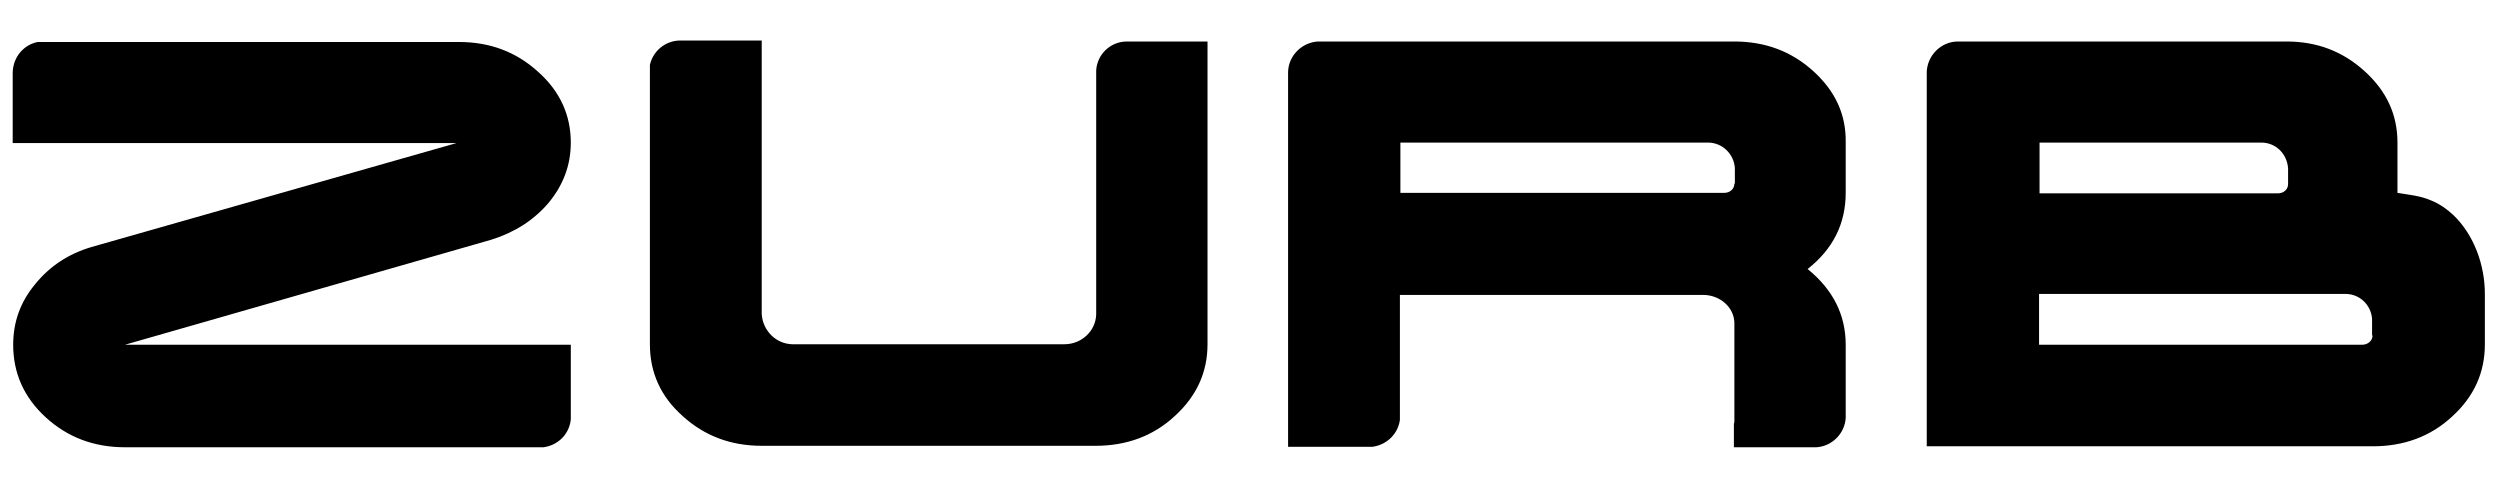
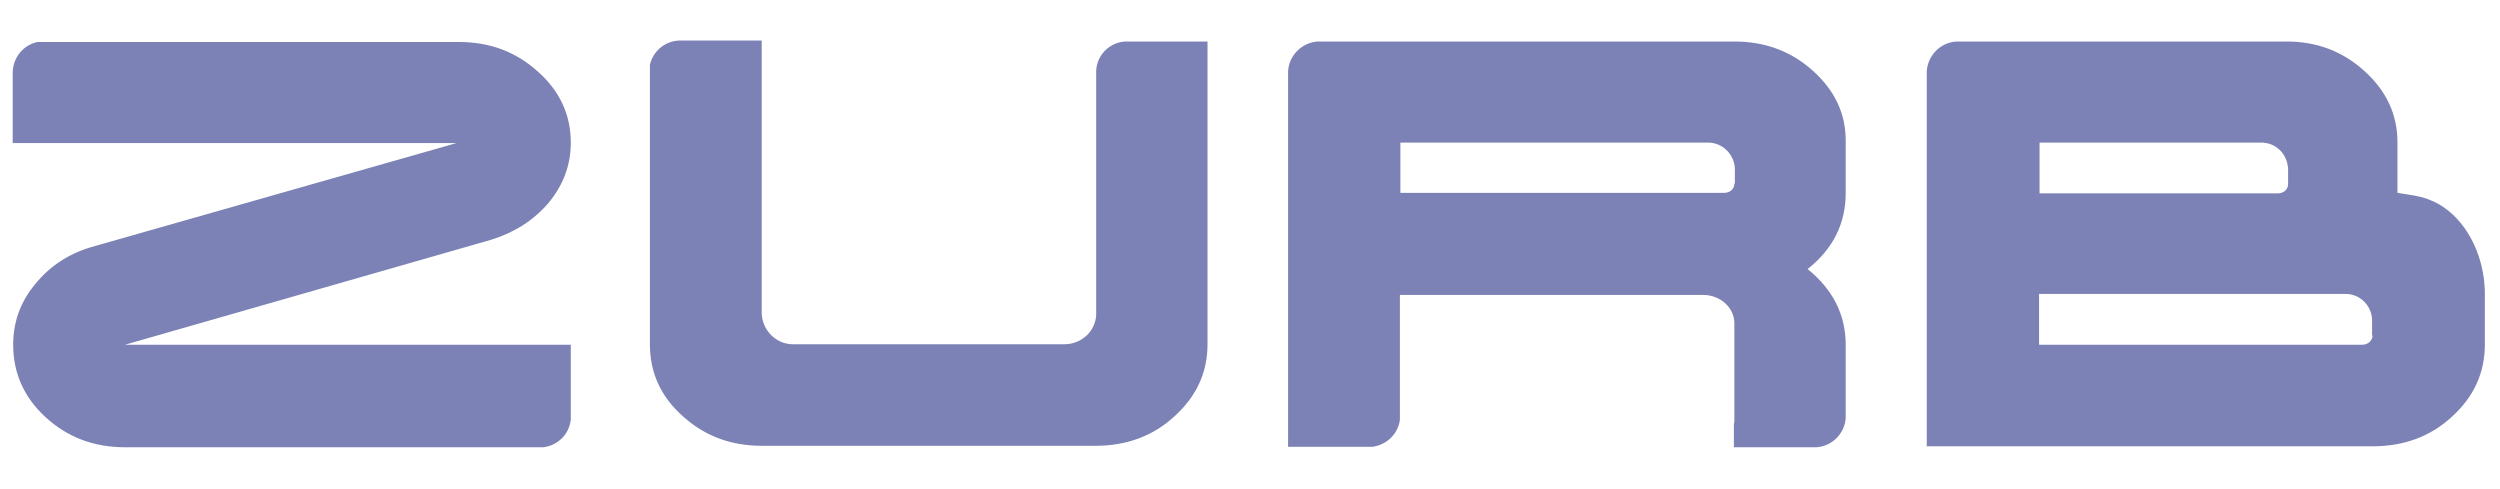
<svg xmlns="http://www.w3.org/2000/svg" version="1.1" id="Layer_1" x="0px" y="0px" viewBox="0 0 512 100" enable-background="new 0 0 512 100" xml:space="preserve">
-   <path fill="#000000" d="M112.3,41.6c3-3.6,4.6-7.7,4.6-12.4c0-5.6-2.2-10.5-6.7-14.5c-4.5-4.1-9.9-6.1-16.2-6.1H7.7  c-2.9,0.6-5,3.1-5.1,6.2v14.5h90.9L18.7,50.6C14,52,10.2,54.5,7.2,58.2c-3,3.6-4.5,7.7-4.5,12.4c0,5.8,2.2,10.8,6.7,14.9  c4.5,4.1,9.9,6.1,16.2,6.1l85.7,0c3-0.4,5.3-2.7,5.6-5.7V70.6H25.6l75-21.5C105.4,47.6,109.3,45.1,112.3,41.6z M230.6,8.5  c-3.3,0.1-5.9,2.7-6.1,5.9l0,50c-0.1,3.4-3,6.1-6.5,6.1c-0.1,0-42.4,0-55.8,0c-3.3-0.1-6-2.8-6.2-6.2h0v-56h-16.9v0  c-2.9,0.1-5.4,2.2-6,5v57.2c0,5.8,2.2,10.7,6.7,14.7c4.5,4.1,9.9,6.1,16.2,6.1h68.4c6.3,0,11.8-2,16.2-6.1c4.5-4.1,6.7-9,6.7-14.7  V8.5L230.6,8.5L230.6,8.5z M502.4,44c-1.3-1.2-2.7-2.2-4.4-2.9c-2.2-1-4.6-1.2-7-1.6V29.2c0-5.7-2.2-10.5-6.7-14.6  c-4.5-4.1-9.8-6.1-16-6.1h-67.5v0c-3.3,0.1-6,2.8-6.2,6.1v76.8H486c6.3,0,11.8-2,16.2-6.1c4.5-4.1,6.7-9,6.7-14.8c0,0,0-10.3,0-10.3  C508.9,54.3,506.7,48.1,502.4,44z M417.6,29.2H446c0,0,0.1,0,0.1,0h16.8v0c0.1,0,0.1,0,0.2,0c3,0,5.3,2.3,5.5,5.3h0v3.2  c0,1.1-0.9,1.9-2.1,1.9h-20.3c0,0,0,0-0.1,0h-28.4V29.2z M485.9,68.7c0,1.1-1,1.9-2.1,1.9h-15c0,0,0,0-0.1,0h-51.1V60.2  c0,0,62.7,0,62.8,0c2.9,0,5.2,2.3,5.4,5.1V68.7z M371.4,14.6c-4.5-4.1-9.9-6.1-16.2-6.1h-85.3c-3.3,0.2-6,2.9-6.1,6.2v76.8l17.3,0  c2.9-0.4,5.2-2.6,5.6-5.5V60.4l62.1,0c3.5,0,6.4,2.6,6.4,5.8v20c0,0.2,0,0.4-0.1,0.6v4.8h16.4v0h0.5c3.2-0.2,5.8-2.8,6-6V70.6  c0-6.1-2.6-11.3-7.8-15.5c5.2-4.1,7.8-9.3,7.8-15.6V29.2C378.1,23.5,375.9,18.7,371.4,14.6z M355.2,37.6c0,1.1-0.9,1.9-2.1,1.9h-8.6  v0h-57.7V29.2l62.8,0v0c0.1,0,0.1,0,0.2,0c2.9,0,5.3,2.3,5.5,5.2V37.6z" />
+   <path fill="#7C82B6" d="M112.3,41.6c3-3.6,4.6-7.7,4.6-12.4c0-5.6-2.2-10.5-6.7-14.5c-4.5-4.1-9.9-6.1-16.2-6.1H7.7  c-2.9,0.6-5,3.1-5.1,6.2v14.5h90.9L18.7,50.6C14,52,10.2,54.5,7.2,58.2c-3,3.6-4.5,7.7-4.5,12.4c0,5.8,2.2,10.8,6.7,14.9  c4.5,4.1,9.9,6.1,16.2,6.1l85.7,0c3-0.4,5.3-2.7,5.6-5.7V70.6H25.6l75-21.5C105.4,47.6,109.3,45.1,112.3,41.6z M230.6,8.5  c-3.3,0.1-5.9,2.7-6.1,5.9l0,50c-0.1,3.4-3,6.1-6.5,6.1c-0.1,0-42.4,0-55.8,0c-3.3-0.1-6-2.8-6.2-6.2h0v-56h-16.9v0  c-2.9,0.1-5.4,2.2-6,5v57.2c0,5.8,2.2,10.7,6.7,14.7c4.5,4.1,9.9,6.1,16.2,6.1h68.4c6.3,0,11.8-2,16.2-6.1c4.5-4.1,6.7-9,6.7-14.7  V8.5L230.6,8.5L230.6,8.5z M502.4,44c-1.3-1.2-2.7-2.2-4.4-2.9c-2.2-1-4.6-1.2-7-1.6V29.2c0-5.7-2.2-10.5-6.7-14.6  c-4.5-4.1-9.8-6.1-16-6.1h-67.5v0c-3.3,0.1-6,2.8-6.2,6.1v76.8H486c6.3,0,11.8-2,16.2-6.1c4.5-4.1,6.7-9,6.7-14.8c0,0,0-10.3,0-10.3  C508.9,54.3,506.7,48.1,502.4,44z M417.6,29.2H446c0,0,0.1,0,0.1,0h16.8v0c0.1,0,0.1,0,0.2,0c3,0,5.3,2.3,5.5,5.3h0v3.2  c0,1.1-0.9,1.9-2.1,1.9h-20.3c0,0,0,0-0.1,0h-28.4V29.2z M485.9,68.7c0,1.1-1,1.9-2.1,1.9h-15c0,0,0,0-0.1,0h-51.1V60.2  c0,0,62.7,0,62.8,0c2.9,0,5.2,2.3,5.4,5.1V68.7z M371.4,14.6c-4.5-4.1-9.9-6.1-16.2-6.1h-85.3c-3.3,0.2-6,2.9-6.1,6.2v76.8l17.3,0  c2.9-0.4,5.2-2.6,5.6-5.5V60.4l62.1,0c3.5,0,6.4,2.6,6.4,5.8v20c0,0.2,0,0.4-0.1,0.6v4.8h16.4v0h0.5c3.2-0.2,5.8-2.8,6-6V70.6  c0-6.1-2.6-11.3-7.8-15.5c5.2-4.1,7.8-9.3,7.8-15.6V29.2C378.1,23.5,375.9,18.7,371.4,14.6z M355.2,37.6c0,1.1-0.9,1.9-2.1,1.9h-8.6  v0h-57.7V29.2l62.8,0v0c0.1,0,0.1,0,0.2,0c2.9,0,5.3,2.3,5.5,5.2V37.6z" />
</svg>
